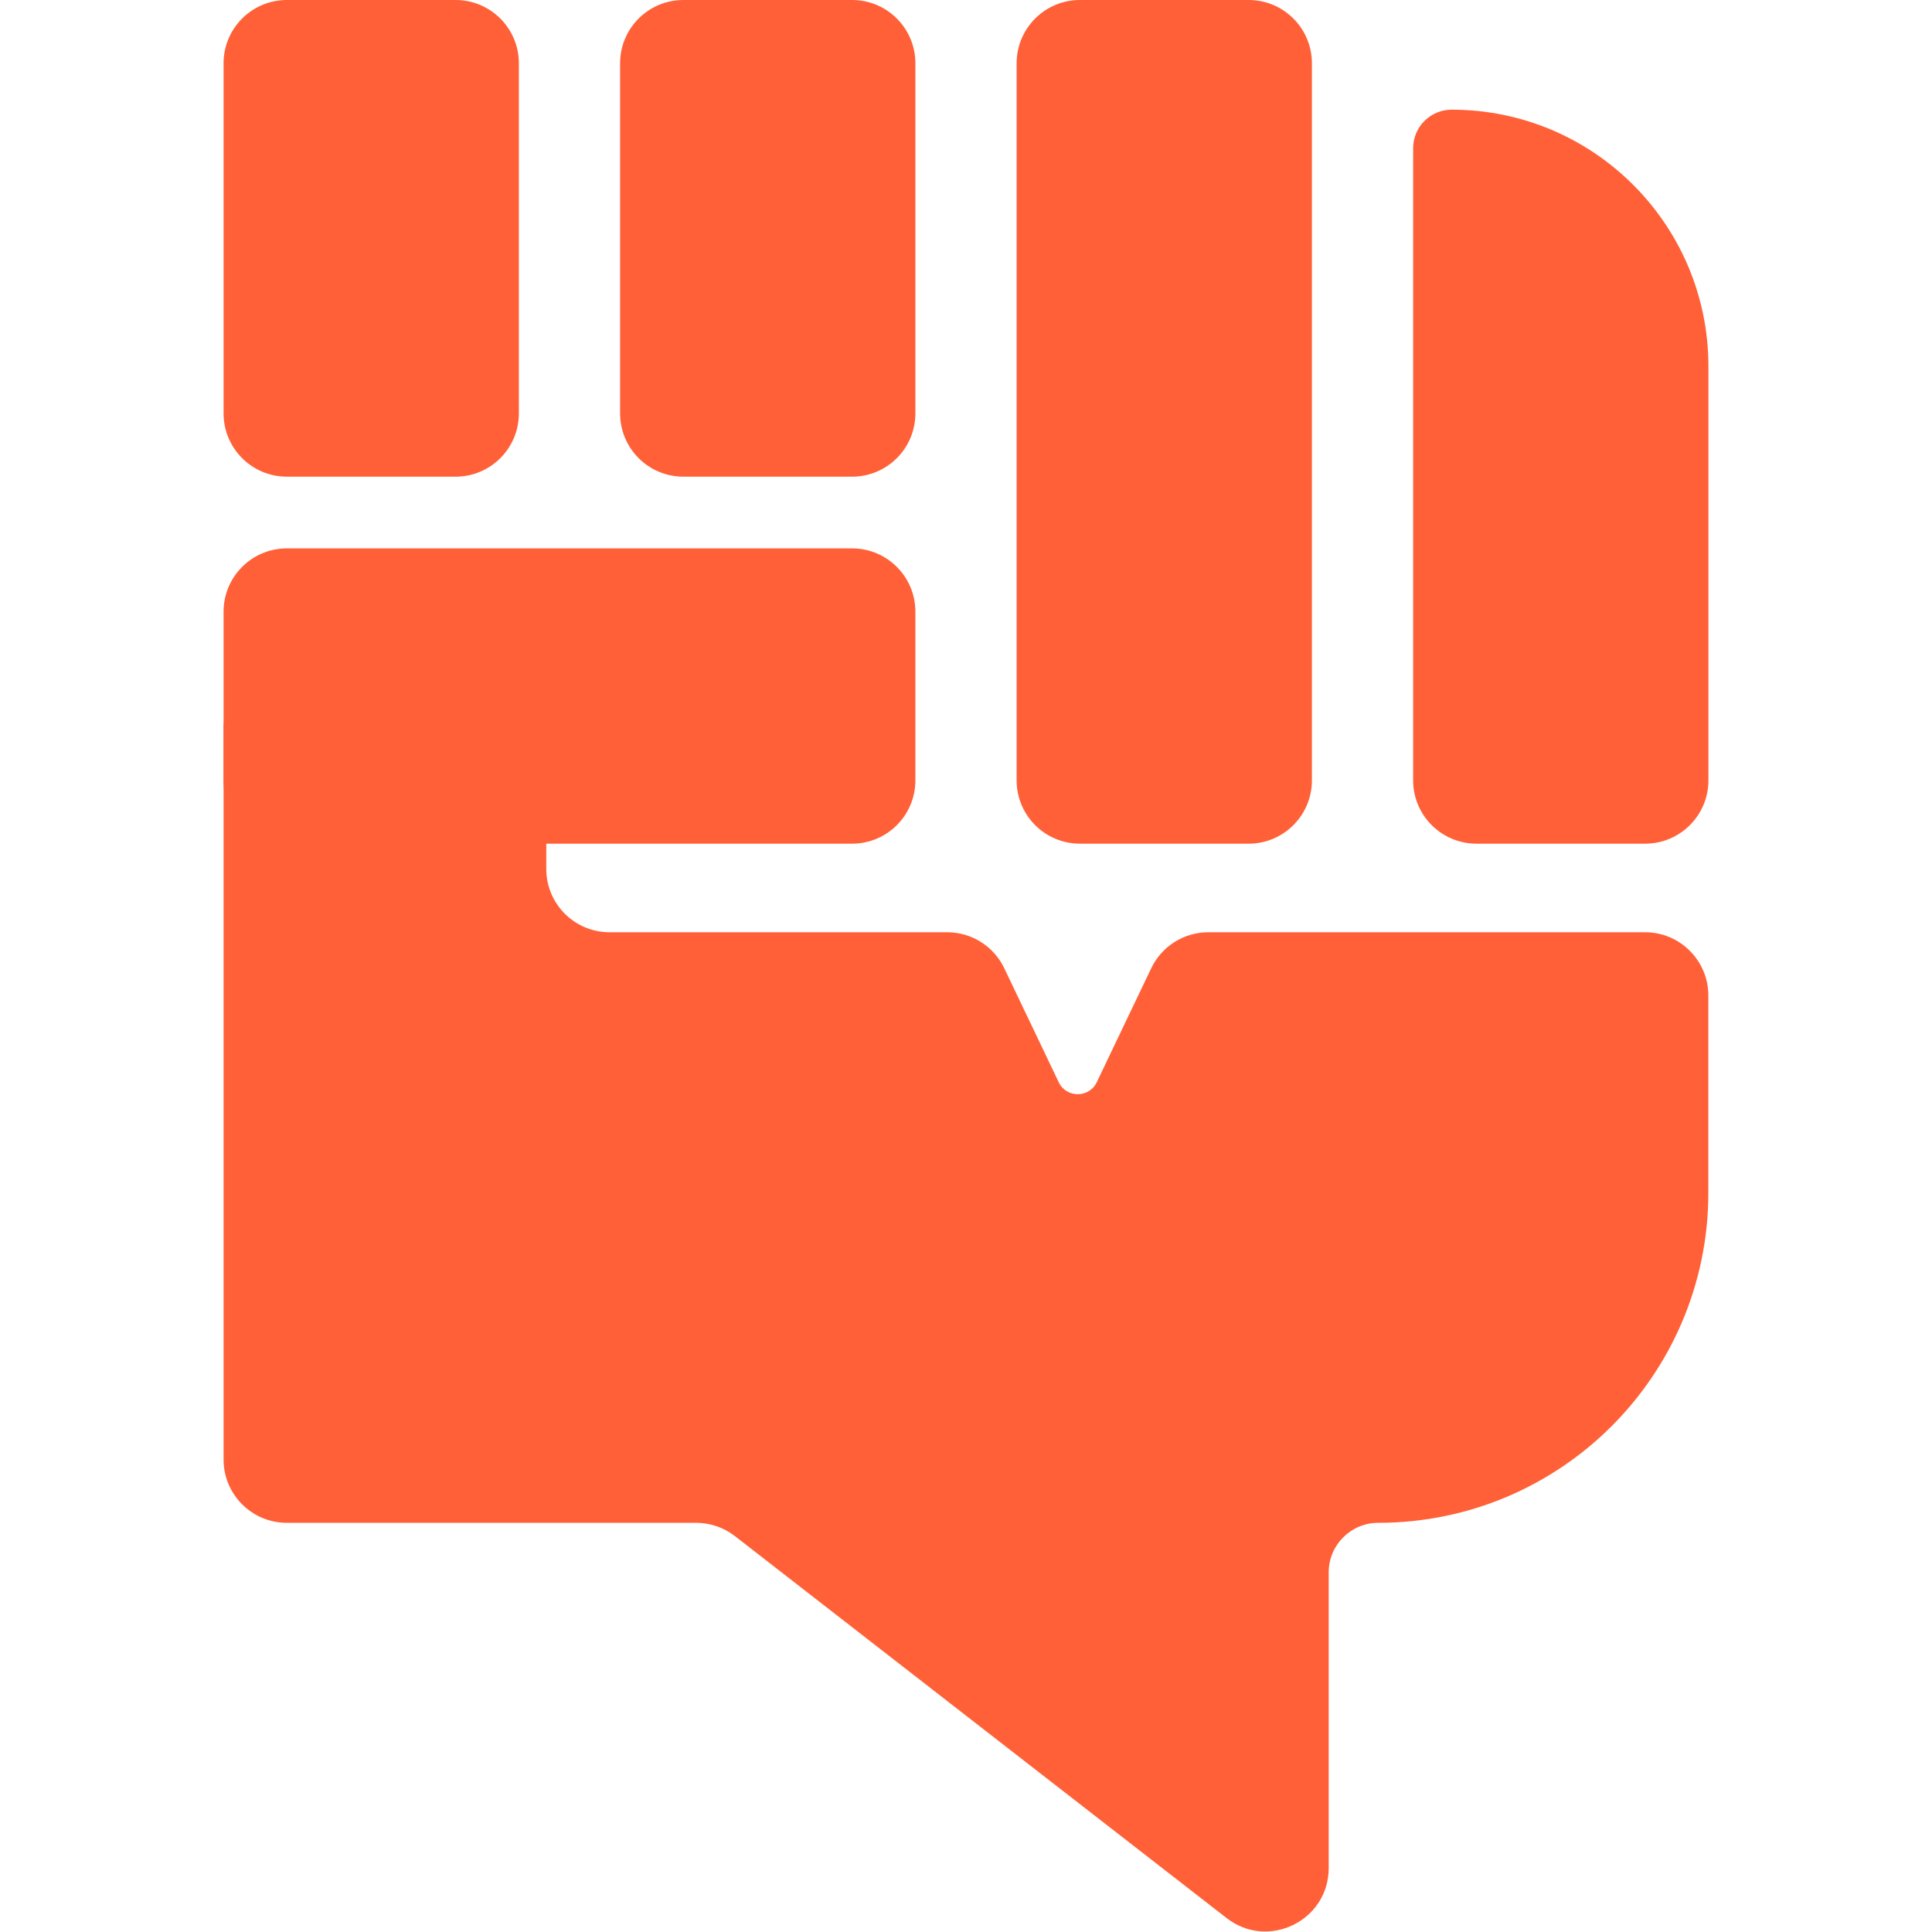
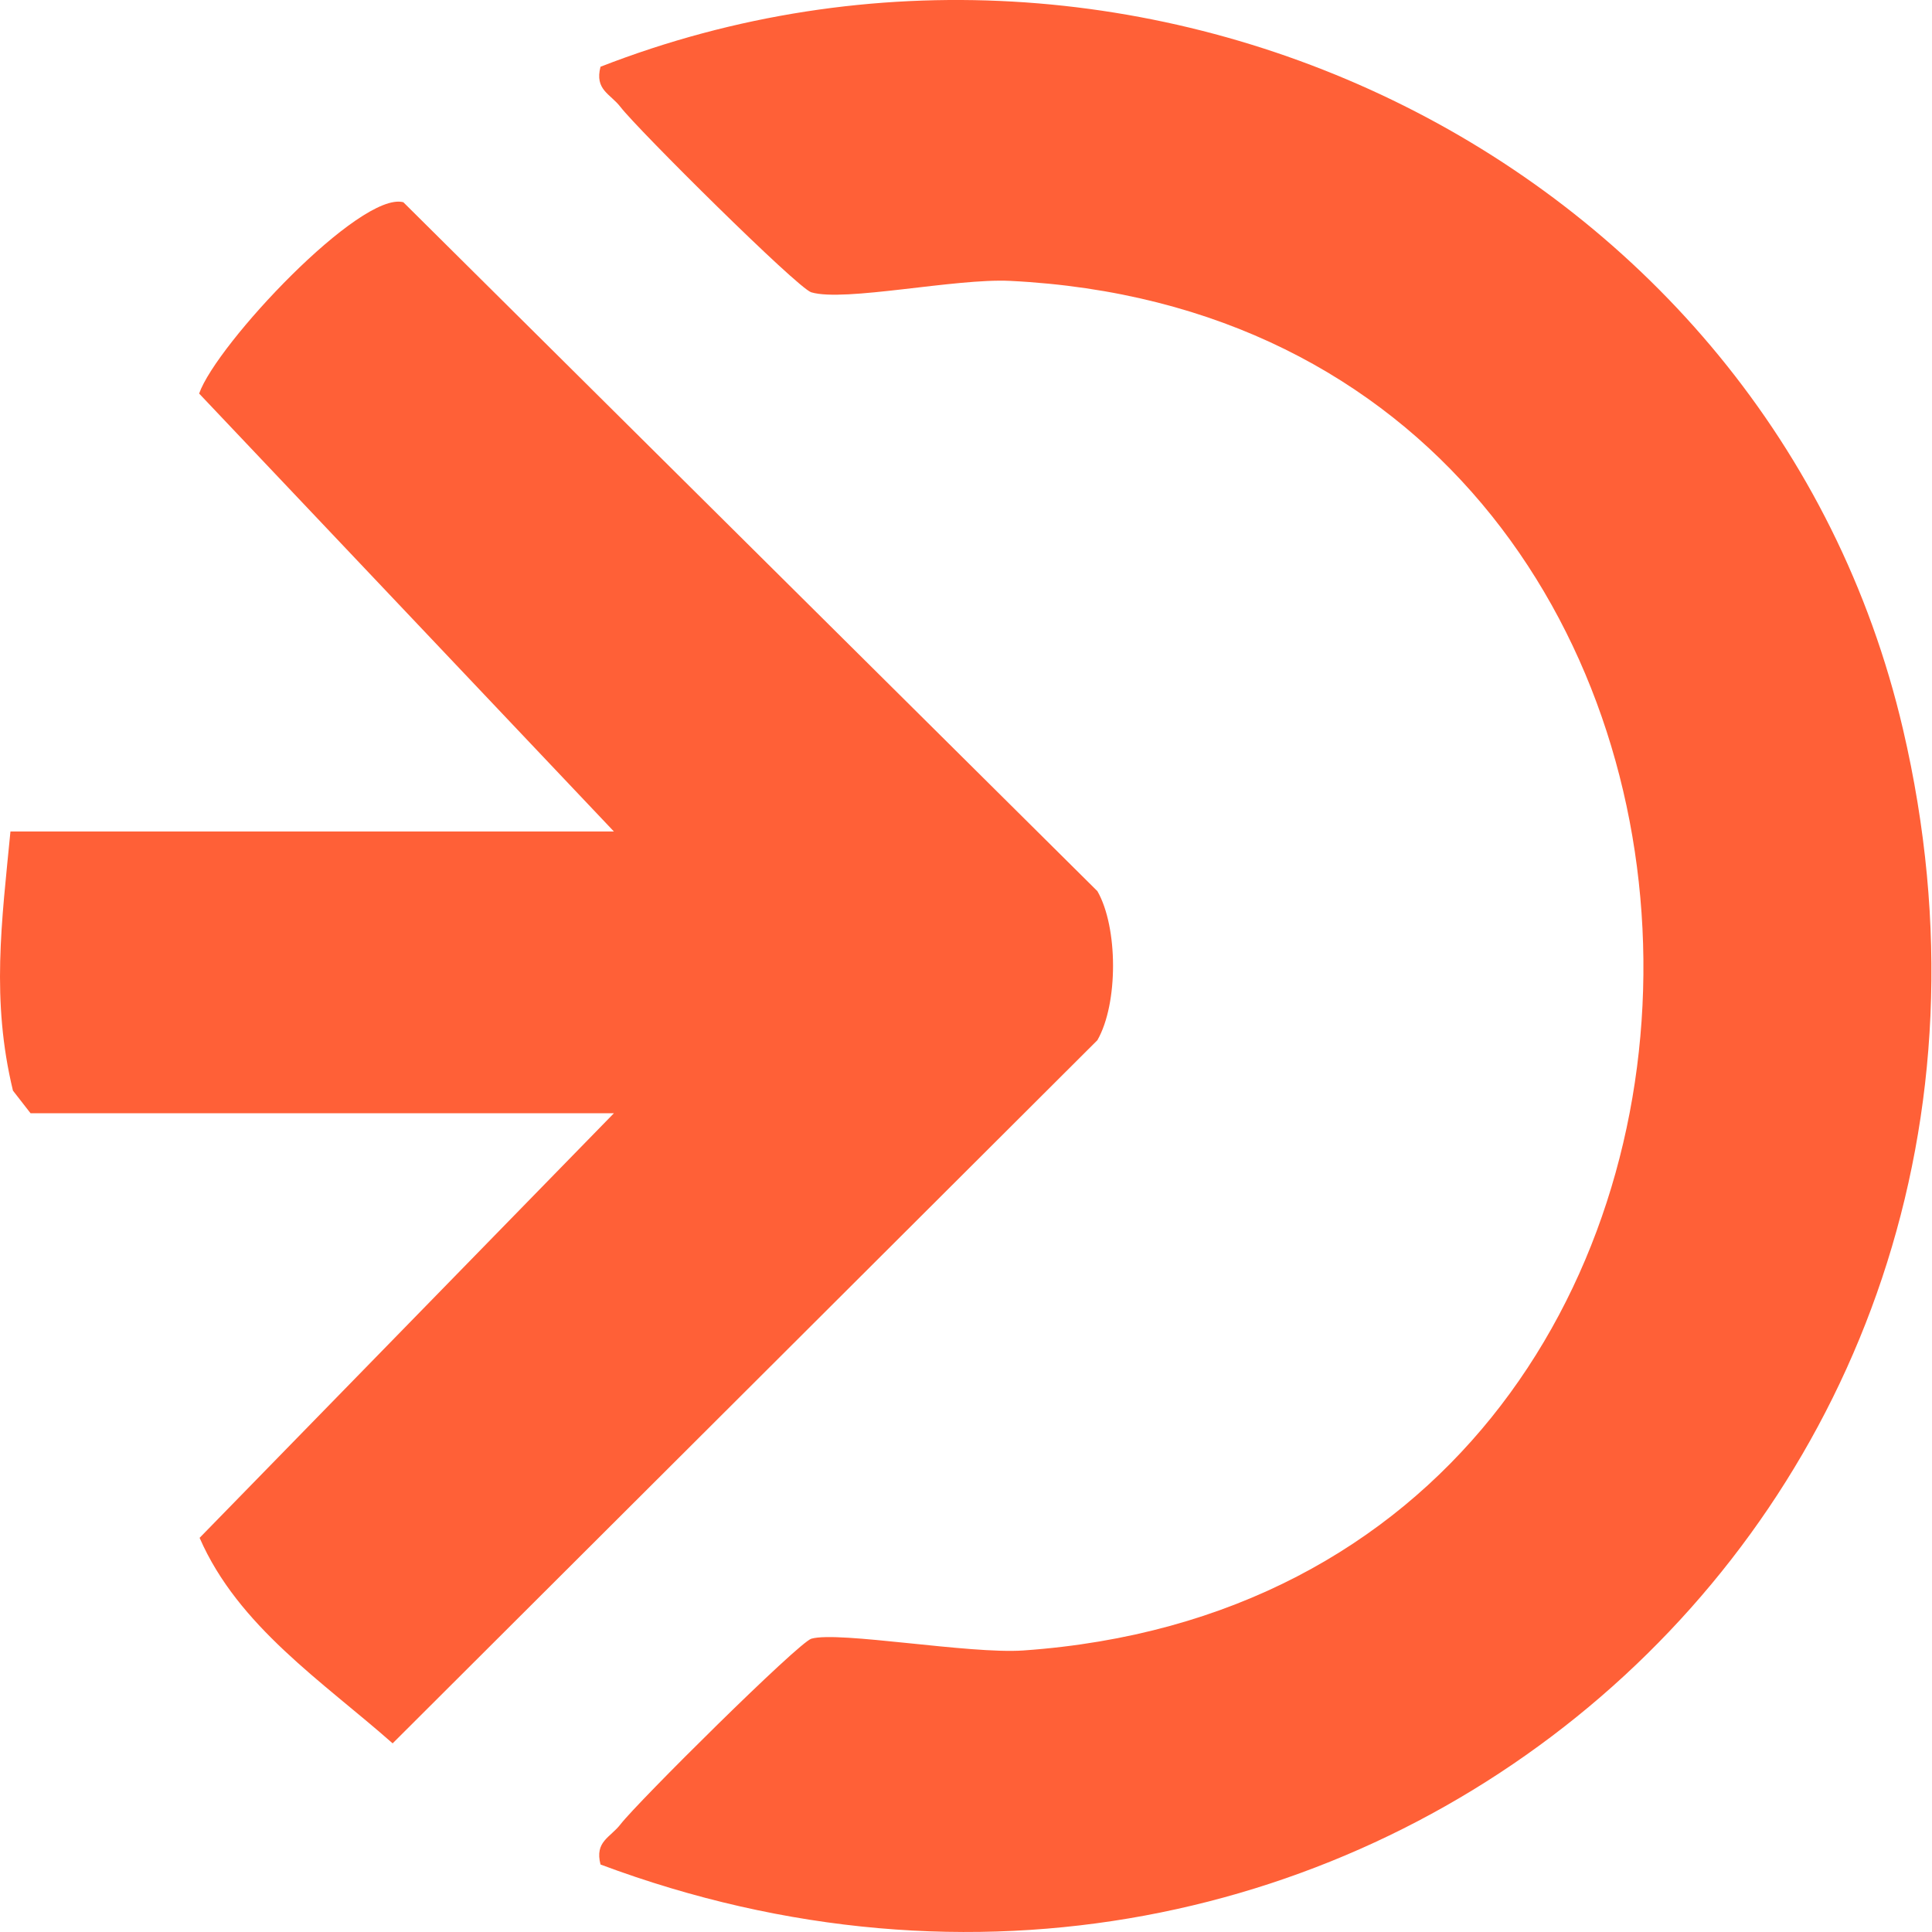
- <svg xmlns="http://www.w3.org/2000/svg" viewBox="-53 0 458 458">
+ <svg xmlns="http://www.w3.org/2000/svg" viewBox="0 0 1351.07 1351.46">
  <g fill="#ff6037">
-     <rect width="70" height="113" rx="15" ry="15" />
-     <rect x="94" width="70" height="113" rx="15" ry="15" />
-     <rect x="188" width="70" height="200" rx="15" ry="15" />
-     <path d="M282,35.13c0-5.040,4.090-9.130,9.130-9.130,33.620,0,60.870,27.250,60.870,60.870v98.130c0,8.280-6.720,15-15,15h-40c-8.280,0-15-6.720-15-15V35.130Z" />
-     <rect y="130" width="164" height="70" rx="15" ry="15" />
-     <path d="M15,361c-8.28,0-15-6.71-15-15v-174.5l64.66,13.95c6.91,1.49,11.84,7.6,11.84,14.66v5.89c0,8.29,6.72,15,15,15h80.04c5.78,0,11.04,3.32,13.53,8.53l12.91,27.02c1.81,3.79,7.21,3.79,9.02,0l12.91-27.02c2.49-5.21,7.76-8.53,13.53-8.53h103.54c8.28,0,15,6.72,15,15v46.74c0,43.22-35.04,78.26-78.26,78.26-6.48,0-11.74,5.26-11.74,11.74v70.11c0,12.48-14.35,19.5-24.2,11.85l-116.56-90.55c-2.63-2.04-5.87-3.15-9.2-3.15H15Z" />
+     <path d="M420.07,1304.25c-4.16-16.18,6.74-18.72,13.98-28.12,12-15.58,124.57-127.26,133.52-129.84,19.09-5.49,110.46,10.88,148.3,8.23,584.62-40.96,575.03-929.24-9.32-958.04-38.31-1.89-115.89,14.92-139.06,7.99-9.53-2.85-121.28-113.81-133.44-129.62-7.24-9.41-18.15-11.92-13.99-28.16,377.02-146.96,818.09,65.3,911.09,463.34,128.76,551.08-389.1,989.38-911.08,794.22Z" />
+     <path d="M429.43,778.74H21.38l-12.32-15.83c-15.32-63.51-7.89-117.8-1.75-181.28h422.12L139.29,275.29c12.26-34.65,112.7-141.69,142.85-133.83l485.5,481.91c14.46,25.18,14.72,78.58,0,104.26l-492.99,491.87c-48.79-43.11-108.05-81.85-135.02-143.76l289.8-297Z" />
  </g>
</svg>
